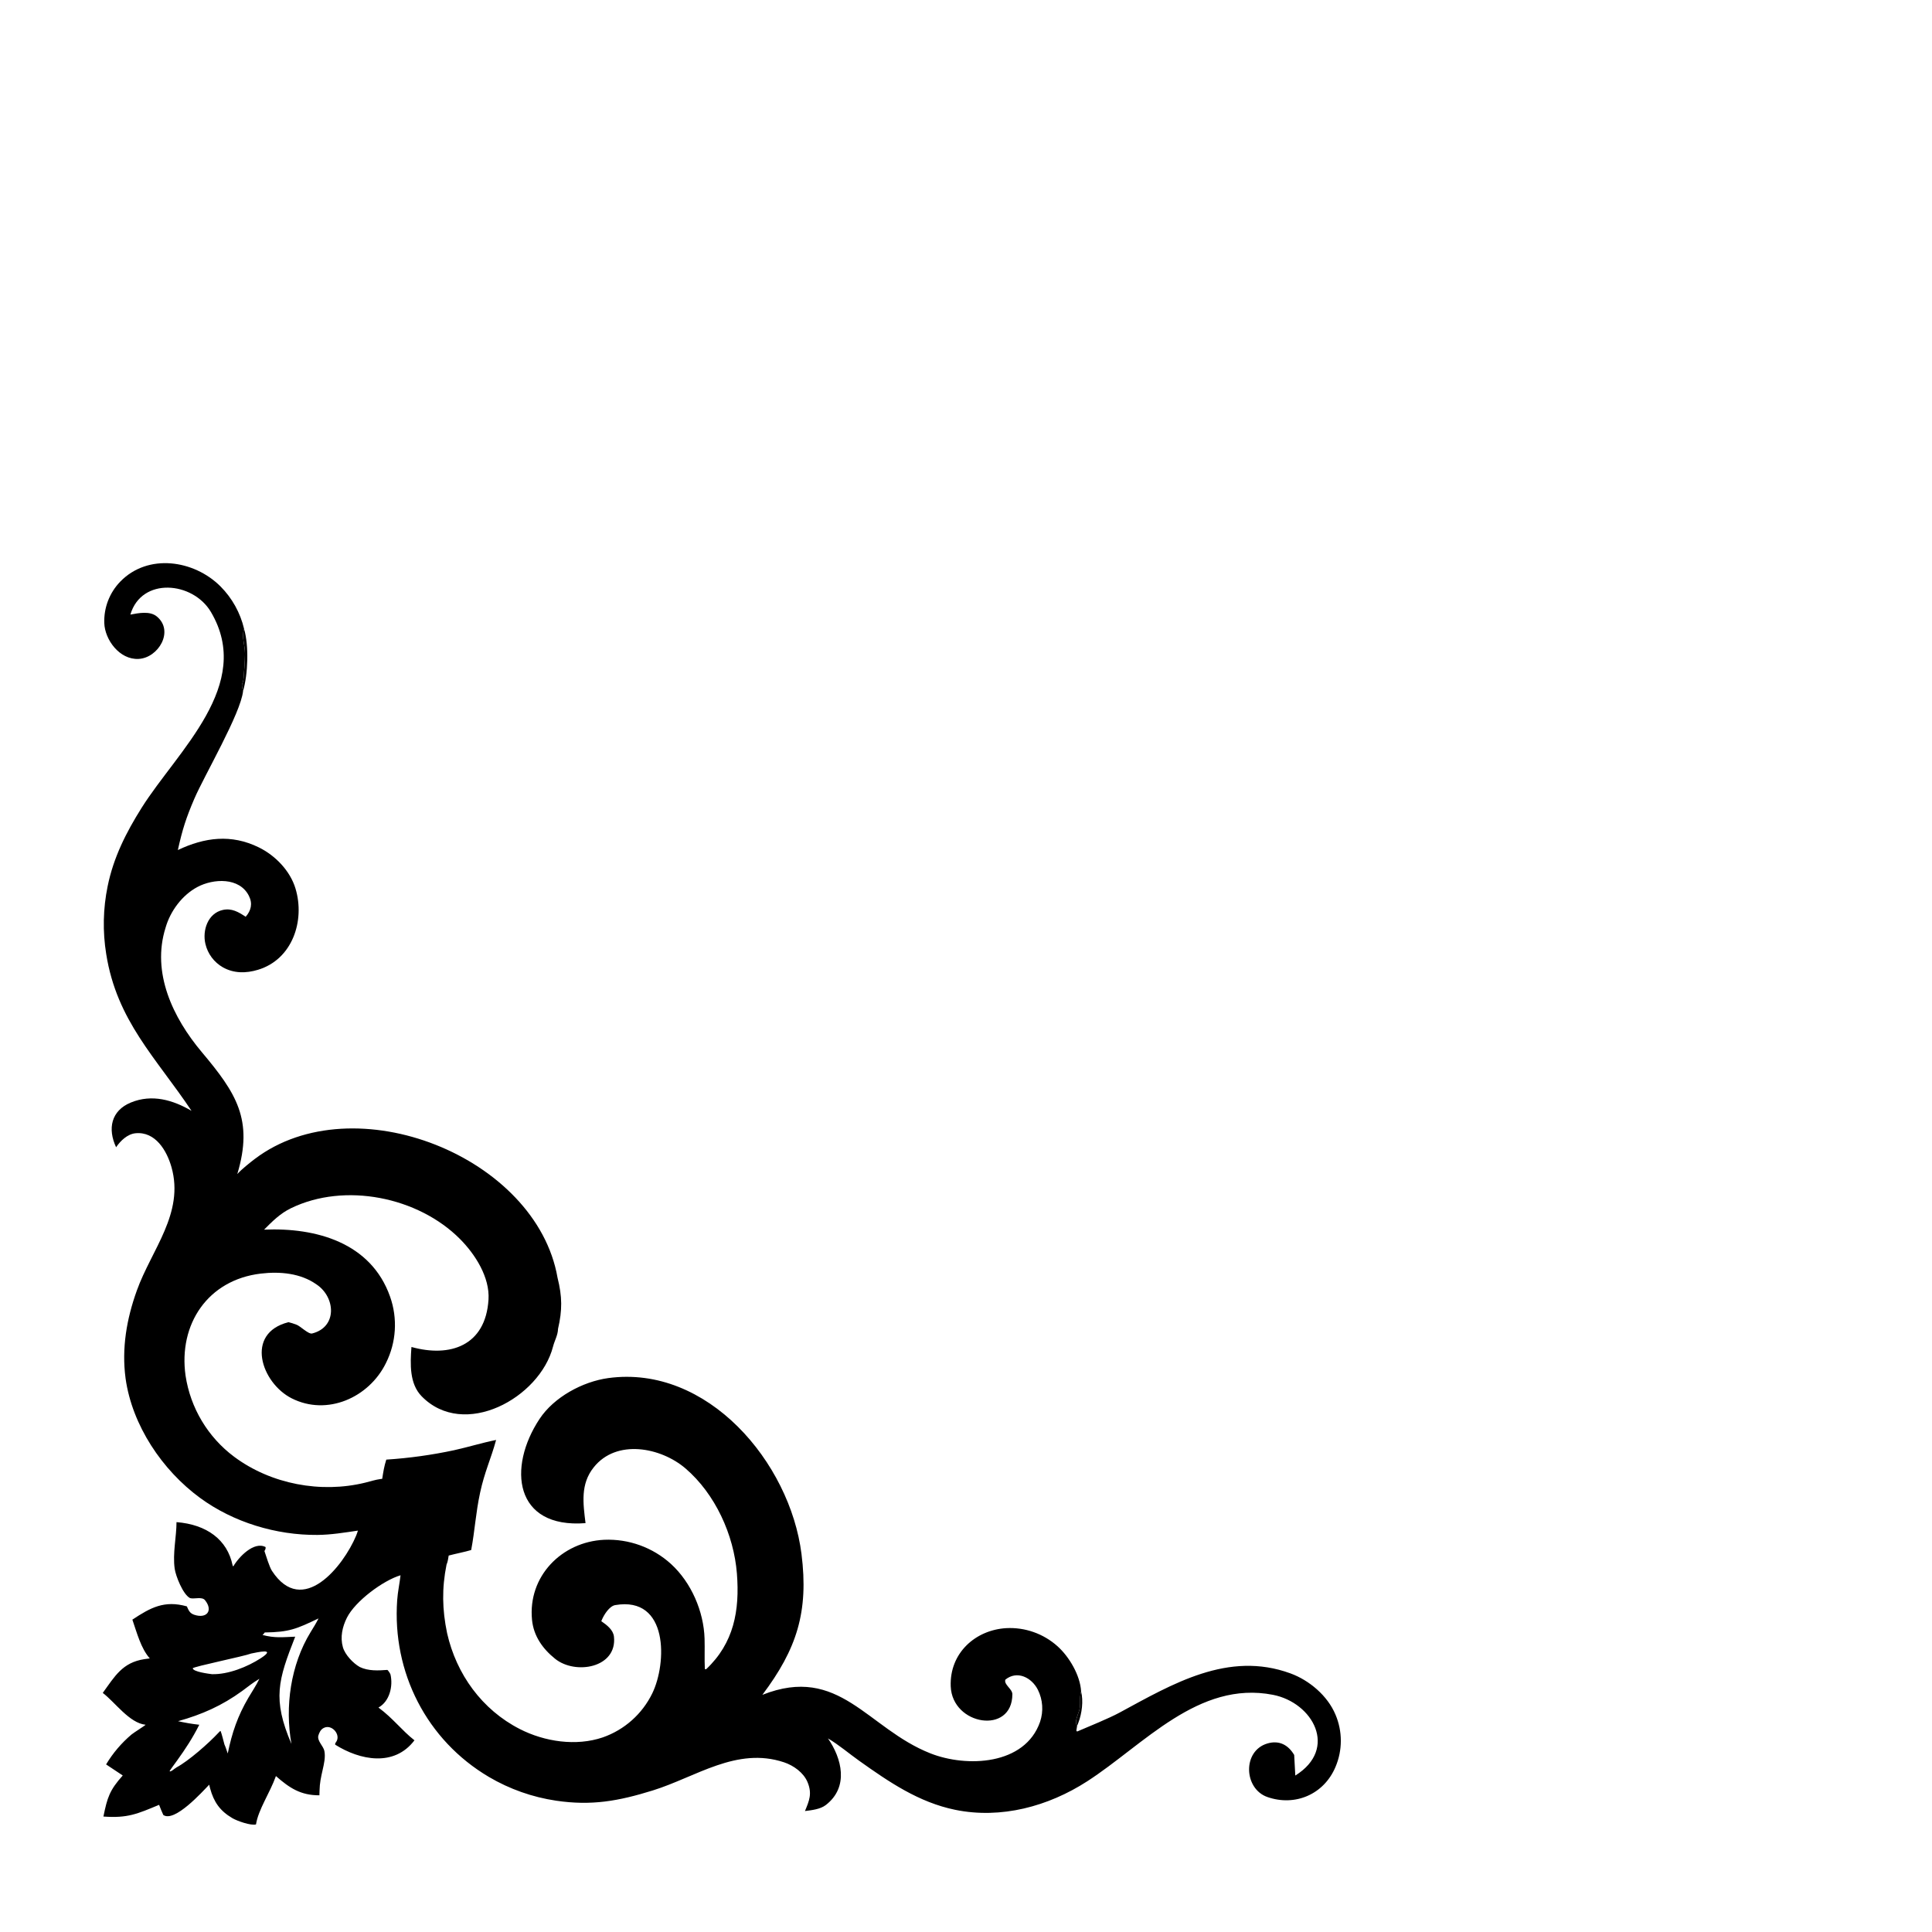
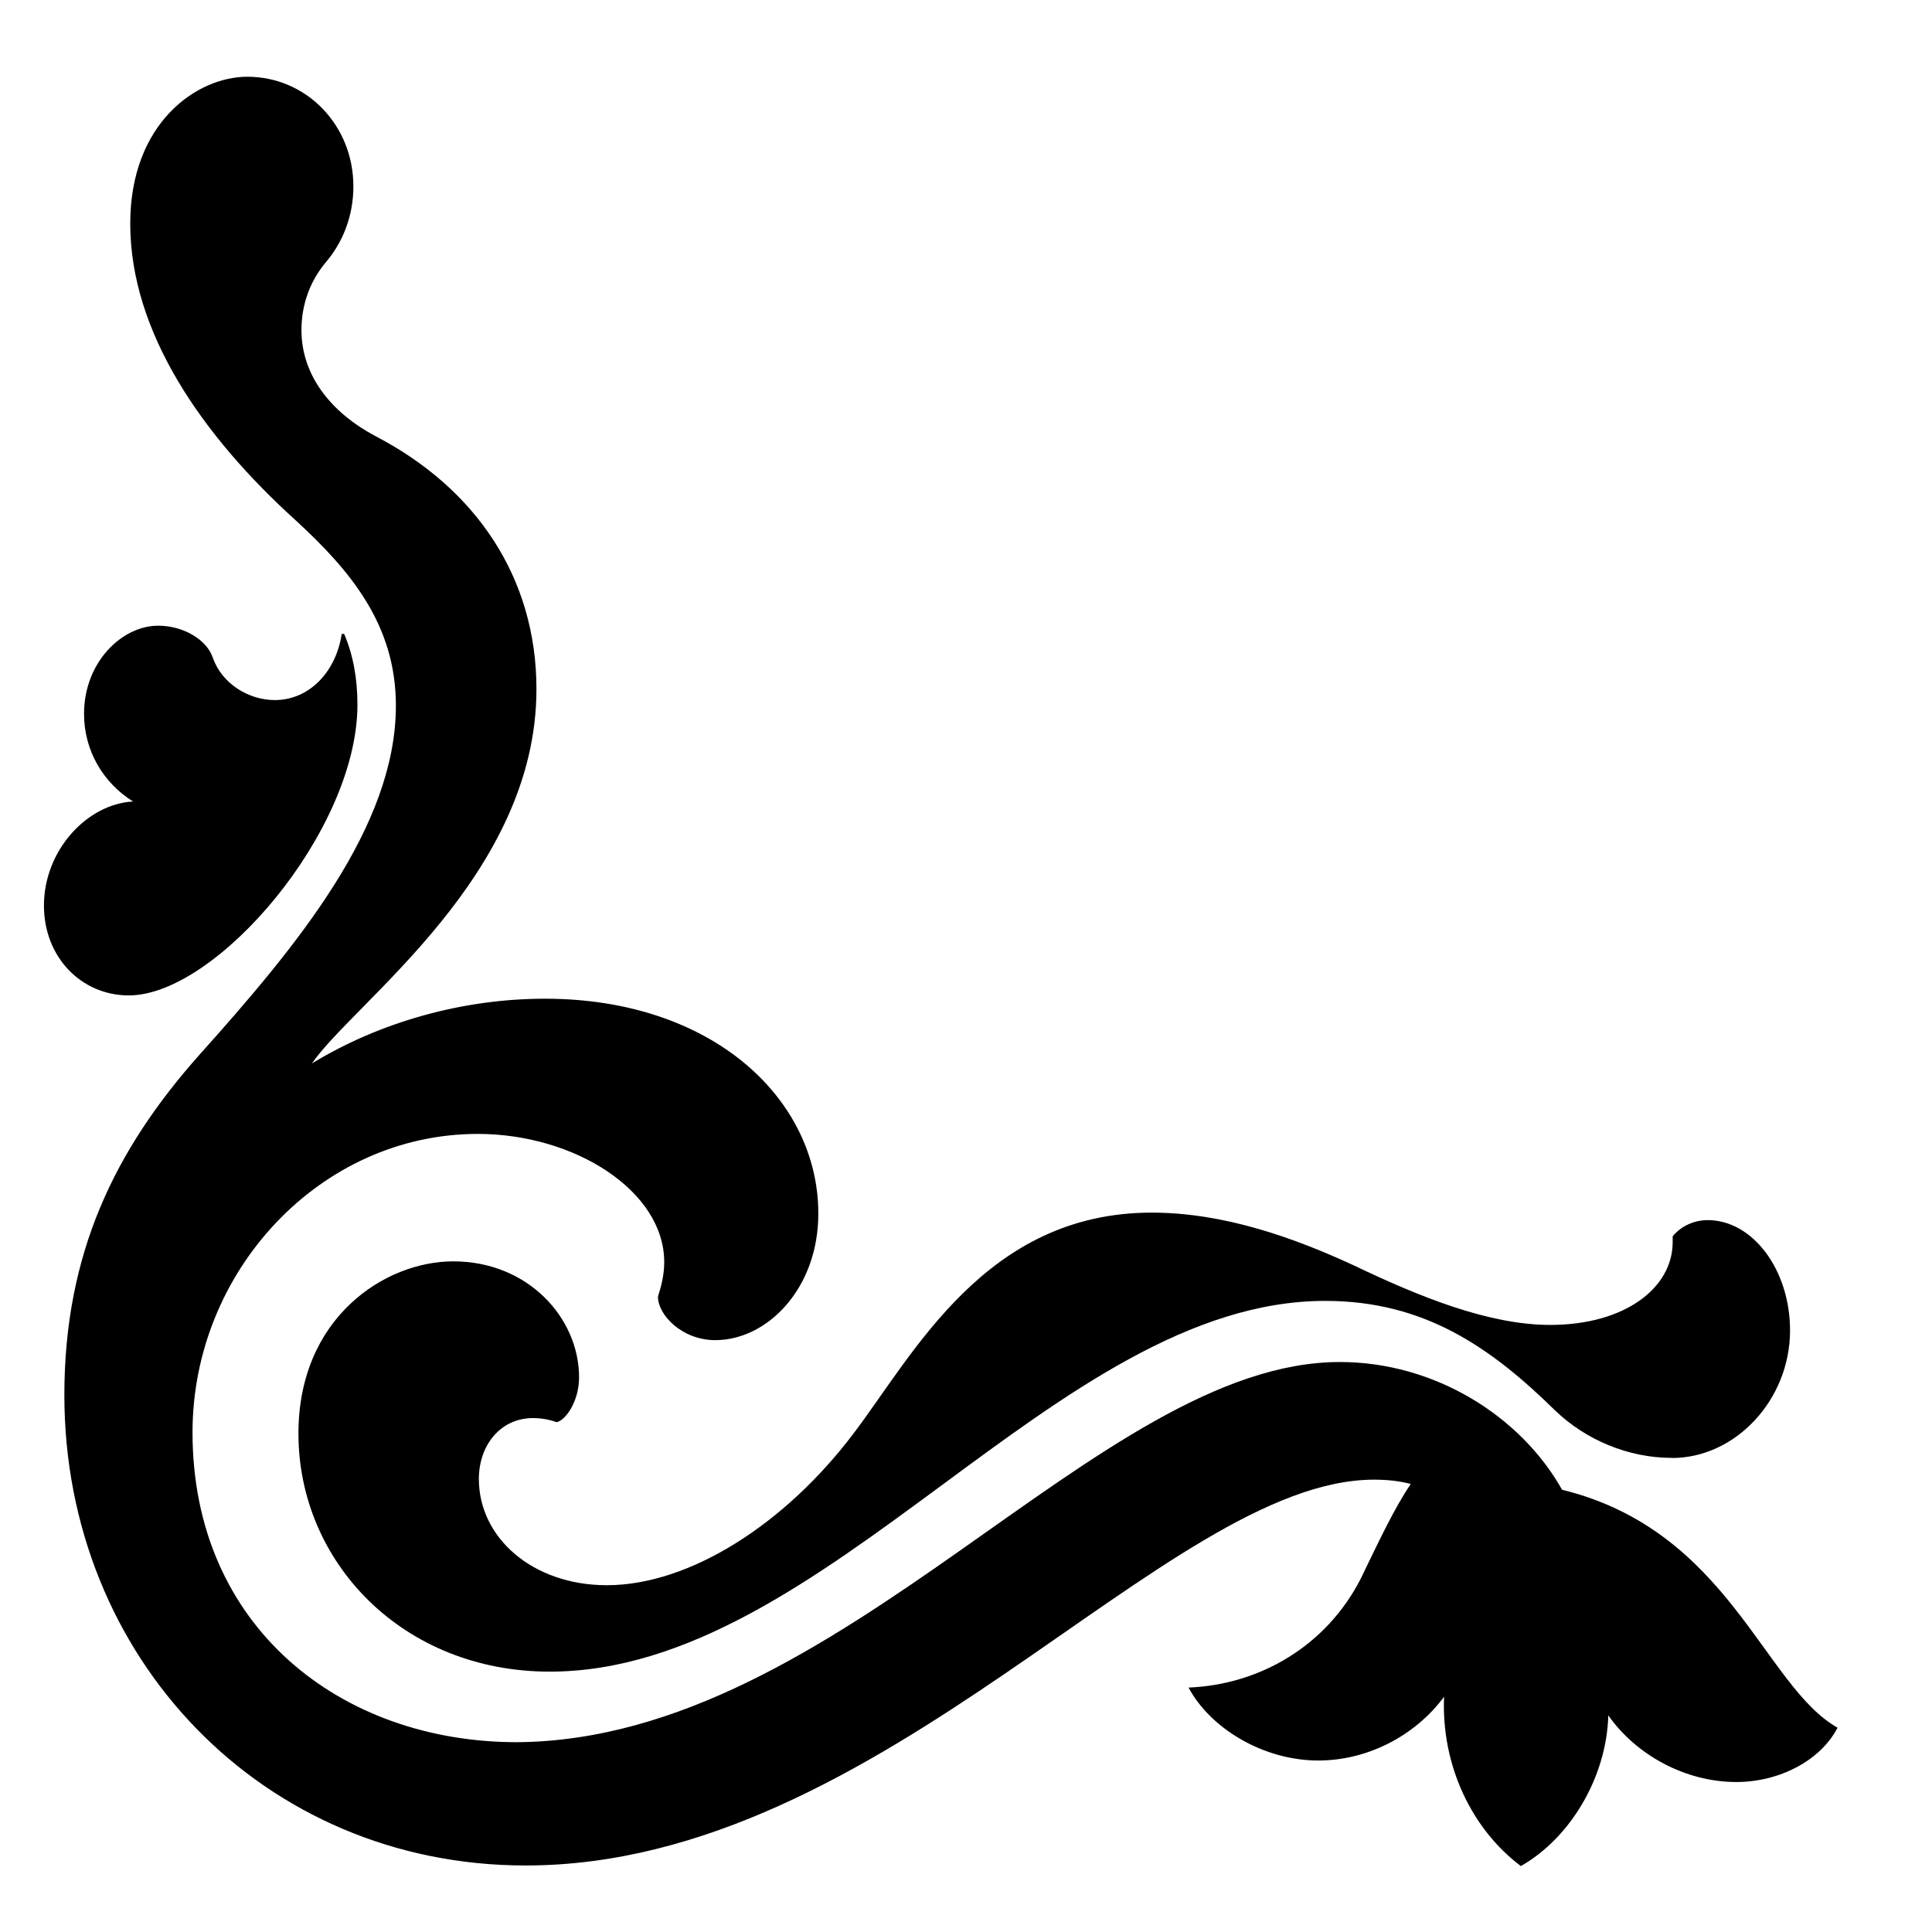
<svg xmlns="http://www.w3.org/2000/svg" width="1024" height="1024" viewBox="0 0 1024 1024">
  <g transform="translate(0 1024) scale(1 -1)">
-     <path d="M110.874 78.073C111.025 77.42 111.188 76.769 111.363 76.122C113.309 68.941 116.547 64.224 123.158 60.339C125.667 58.864 132.949 56.264 135.689 57.018C136.89 64.887 143.04 73.667 146.246 82.646C153.421 76.346 159.344 72.411 169.294 72.451L169.368 74.975C169.449 78.994 170.123 82.005 170.994 85.858C171.732 89.121 172.573 92.665 171.93 95.944C171.415 98.571 168.057 101.191 168.71 104.055C169.268 105.798 169.942 107.36 171.704 108.211C175.95 110.263 180.821 104.503 178.154 100.709C177.558 99.86 177.703 100.254 177.634 99.297C190.772 91.023 208.902 87.372 219.67 101.6C212.911 106.895 208.454 113.142 200.594 118.963C206.421 122.175 208.419 130.128 206.969 136.502C206.871 136.932 205.59 138.932 205.244 138.907C200.397 138.547 195.228 138.28 190.721 140.434C187.247 142.367 182.877 146.915 181.735 150.967C180.23 156.308 181.453 161.76 183.872 166.578C188.312 175.419 203.123 186.347 212.292 189.075C211.79 184.623 210.836 180.416 210.517 175.892C207.816 137.613 226.114 101.687 259.129 82.183C270.092 75.73 282.198 71.455 294.783 69.594C313.475 66.833 327.741 69.354 346.009 75.034C368.914 82.155 390.431 98.315 415.551 89.942C420.668 88.236 425.926 84.439 428.01 79.433C430.548 73.335 428.929 69.616 426.645 64.11C430.281 64.56 434.782 65.054 437.688 67.294C450.109 76.869 446.153 92.04 438.845 102.606C444.659 99.178 449.936 94.612 455.453 90.702C471.187 79.514 486.982 68.711 506.264 64.763C530.608 59.778 555.627 66.562 576.255 79.878C606.168 99.189 635.168 133.418 674.684 125.713C695.852 121.586 709.414 97.151 686.536 82.927L685.947 93.832C682.792 99.179 677.985 101.743 671.786 99.935C658.419 96.037 659.181 75.904 671.76 71.534C686.447 66.432 701.691 72.927 707.834 87.474C711.617 96.346 711.612 106.379 707.821 115.248C703.618 125.267 693.95 133.414 683.987 137.063C650.959 149.159 621.473 131.465 593.36 116.266C587.589 113.146 577.115 108.935 570.873 106.246L570.494 106.737L570.882 109.22L570.565 109.871C569.652 111.605 571.387 115.389 571.974 117.27C573.076 120.798 571.917 123.805 573.006 127.537C572.529 136.015 566.752 145.857 560.484 151.472C553.051 158.132 543.282 161.577 533.316 161.052C516.911 160.071 503.239 147.799 503.901 130.222C504.685 109.429 536.574 104.387 536.571 126.046C536.57 128.86 531.918 131.154 532.874 133.766C539.123 138.814 546.811 134.88 550.105 128.374C552.725 123.091 553.14 116.984 551.259 111.396C543.262 88.351 512.335 87.099 493.114 94.69C459.579 107.933 444.975 141.88 404.074 125.704C422.333 149.984 428.675 169.705 424.803 200.415C418.696 248.849 375.029 300.799 322.338 293.58C308.681 291.678 293.601 283.449 285.994 271.972C268.907 246.193 272.526 213.763 310.346 216.706C309.05 227.195 307.571 237.4 314.679 246.272C326.73 261.453 350.253 256.924 363.349 245.685C379.078 232.186 388.96 210.537 390.575 189.996C392.12 170.353 388.968 153.109 374.258 139.265L373.581 139.365C373.332 144.842 373.598 150.02 373.435 155.481C373.005 169.886 366.417 185.209 355.654 195.054C346.002 203.826 333.28 208.437 320.249 207.887C297.646 206.807 279.692 188.451 281.988 165.396C282.84 156.838 287.653 150.082 294.237 144.795C305.026 136.131 327.183 140.015 325.409 156.544C325.031 160.063 321.768 162.641 318.705 164.73L318.956 165.354C320.111 168.155 322.987 172.734 326.071 173.265C354.545 178.166 353.458 142.31 345.728 126.504C340.41 115.562 330.981 107.167 319.497 103.15C305.316 98.331 288.65 100.855 275.502 107.576C255.48 117.81 241.892 136.614 236.975 158.374C234.361 170.899 234.15 182.168 236.666 194.692C237.376 196.399 237.508 197.721 237.817 199.528C241.458 200.494 246.453 201.452 249.737 202.45C251.706 212.912 252.093 221.759 254.438 232.732C256.832 243.939 260.239 250.799 262.946 260.794C255.589 259.314 248.18 257.018 240.744 255.371C228.883 252.829 216.851 251.159 204.746 250.375C203.559 246.611 203.204 244.118 202.574 240.191L201.607 240.075C199.03 239.74 196.044 238.769 193.469 238.142C170.121 232.448 143.709 237.302 124.13 251.871C110.201 262.258 100.935 277.722 98.345 294.903C94.5 322.172 110.194 345.636 138.199 348.966C148.35 350.174 159.319 349.206 167.763 343.216C177.813 336.513 178.931 320.639 165.434 317.227C163.447 316.724 159.093 321.269 157.076 321.911C155.593 322.485 154.443 322.83 152.92 323.22C129.599 317.36 138.456 290.994 154.638 282.837C173.44 273.358 195.58 283.246 204.551 301.536C210.053 312.5 210.841 325.236 206.733 336.795C196.616 365.418 167.471 373.453 139.967 372.264C144.368 376.682 148.492 380.839 154.194 383.608C182.754 397.509 221.64 389.584 243.79 367.317C251.934 359.129 259.662 346.98 258.919 335.179C257.371 310.604 238.454 304.397 218.078 310.073C217.401 300.975 216.989 290.615 223.456 283.973C245.849 260.973 286.06 282.988 293.119 310.275C293.988 313.634 295.671 316.248 295.769 319.689C298.057 329.616 298.026 336.699 295.51 346.759C284.366 410.942 187.715 449.565 135.071 409.751C132.299 407.655 128.062 404.252 125.778 401.743C134.444 430.572 125.172 444.685 106.897 466.429C91.674 484.541 80.213 508.449 87.762 532.324C90.266 541.096 96.523 549.552 104.621 553.869C113.103 558.39 126.889 559.124 131.905 549.219C134.008 545.065 133.088 541.42 130.214 538.09C126.429 540.611 122.827 542.752 118.109 541.71C110.079 539.937 107.182 530.748 108.875 523.694C110.105 518.45 113.465 513.957 118.147 511.293C123.937 508.037 130.412 508.084 136.681 509.976C154.957 515.437 161.765 535.956 156.631 553.021C153.792 562.459 145.918 570.581 137.189 574.863C122.602 582.019 108.523 580.227 94.264 573.459C96.695 584.427 98.633 590.484 103.006 600.665C108.301 612.99 127.6 645.86 128.838 657.733C127.466 662.308 128.907 661.168 129.135 664.76C129.394 668.856 129.854 673.441 129.859 677.502C129.866 682.153 127.93 686.268 129.368 690.694C127.368 699.186 123.054 706.959 116.905 713.149C102.826 727.267 78.379 730.845 63.722 715.708C58.031 709.827 54.981 701.88 55.276 693.701C55.584 684.976 63.316 674.274 73.397 674.757C83.971 675.263 92.44 689.56 83.121 697.249C79.464 700.266 73.563 699.088 69.101 698.258C75.008 718.292 102.209 715.828 111.781 699.66C134.665 661.005 94.12 626.092 75.121 595.929C66.841 582.784 60.139 569.513 57.042 554.23C54.617 542.415 54.364 530.256 56.295 518.351C61.89 482.943 82.756 463.325 101.516 435.228C91.694 440.993 80.553 444.25 69.354 439.641C58.857 435.321 56.958 425.716 61.532 415.935C63.839 419.353 67.547 422.95 71.869 423.359C82.376 424.354 88.406 414.15 90.887 405.396C97.819 380.932 80.244 361.56 72.525 339.985C67.115 324.935 64.42 309.385 66.56 293.392C70.043 268.531 85.934 244.801 106.065 230.06C123.721 217.132 146.362 210.279 168.25 210.457C175.445 210.515 182.626 211.706 189.706 212.744C189.422 211.808 189.094 210.886 188.722 209.982C181.991 193.941 160.366 166.633 144.155 191.394C142.768 193.513 141.055 199.308 140.16 201.907C140.805 203.18 140.721 202.668 140.786 204.012C134.601 207.296 126.464 198.67 123.626 193.739C123.515 193.924 123.404 194.108 123.293 194.293C120.514 207.983 109.49 215.986 93.554 217.243C93.559 209.505 91.44 200.724 92.585 192.551C93.123 188.715 96.984 178.875 100.722 176.977C102.882 176.306 107.024 177.908 108.659 175.872C113.103 170.338 109.578 165.908 102.924 168.147C100.531 168.952 99.966 170.52 99.033 172.592C87.058 175.943 79.761 171.917 70.16 165.554C72.519 158.717 74.705 150.265 79.395 145.005C78.421 144.895 77.451 144.764 76.483 144.614C64.863 142.816 60.872 135.556 54.468 126.722C60.974 121.816 68.566 110.728 77.166 109.843C76.995 109.473 70.971 105.721 69.726 104.691C64.382 100.182 59.823 94.819 56.234 88.819L65.057 82.958C58.097 75.183 56.867 71.291 54.817 61.195C67.584 60.261 72.734 62.565 84.326 67.406C85.062 65.465 85.699 63.895 86.567 62.011C92.53 57.947 107.16 74.229 110.874 78.073ZM94.372 111.734C107.078 115.284 117.669 119.974 128.405 127.786C132.094 130.471 133.414 131.743 137.486 134.207C135.489 130.155 133.928 128.032 131.674 124.187C125.927 114.385 122.999 105.701 120.703 94.617C120.175 96.121 119.63 97.967 118.964 99.374C118.699 100.391 117.314 105.777 116.944 106.457L116.754 106.554C116.477 106.344 116.063 105.863 115.758 105.572C110.606 100.048 100.015 90.682 93.487 87.202C93.109 86.872 93.15 86.896 92.701 86.666C92.09 86.204 90.808 85.057 90.041 85.117L89.915 85.317C90.234 85.956 93.241 90.028 93.809 90.815C98.334 97.08 102.126 102.901 105.627 109.845C101.535 110.304 98.365 110.86 94.372 111.734ZM112.32 136.653C110.622 136.875 102.405 137.891 102.144 139.772C102.605 140.701 129.339 146.121 133.174 147.608C135.945 148.124 147.02 150.814 138.205 145.1C131.103 140.496 120.897 136.407 112.32 136.653ZM168.831 166.203C167.629 163.762 165.998 161.177 164.568 158.839C154.054 141.644 150.913 119.424 154.474 99.675C144.25 123.531 147.457 133.607 156.463 156.529C149.736 156.268 145.633 155.703 139.092 157.447L140.288 158.762C153.362 158.94 157.106 160.616 168.831 166.203Z" fill="{{foreground | darken(0.30)}}" />
-     <path fill="{{foreground | darken(0.30)}}" d="M131.275 159.533C133.947 158.549 136.261 157.5 139.092 157.447L140.288 158.762C137.612 159.088 134.986 159.404 132.406 160.186L131.869 160.345L131.275 159.533Z" />
-     <path fill="{{foreground | darken(0.30)}}" d="M131.869 160.345C131.379 160.43 130.588 160.728 130.147 160.342C130.134 160.296 130.115 160.259 130.136 160.21C130.293 159.852 131.048 159.633 131.275 159.533L131.869 160.345Z" />
-     <path d="M129.368 690.694C127.93 686.268 129.866 682.153 129.859 677.502C129.854 673.441 129.394 668.856 129.135 664.76C128.907 661.168 127.466 662.308 128.838 657.733C131.457 666.651 131.977 681.767 129.368 690.694Z" fill="{{foreground | darken(0.30)}}" />
-     <path d="M573.006 127.537C571.917 123.805 573.076 120.798 571.974 117.27C571.387 115.389 569.652 111.605 570.565 109.871L570.882 109.22L571.567 110.955C573.441 115.835 574.271 122.441 573.006 127.537Z" fill="{{foreground | darken(0.30)}}" />
+     <path fill="{{foreground | darken(0.30)}}" d="m886.1 251.3c-23.04 0-45.57 9.472-61.82 25.09-34.3 33.66-69.5 58.11-121.9 58.11-142.6 0-264.3-196.5-411-196.5-77.95 0-133.2 57.98-133.2 126.2 0 61.44 45.82 91.26 82.05 91.26 39.68 0 66.69-30.08 66.69-61.44 0-12.67-7.04-22.78-11.9-23.81-3.84 1.408-8.192 2.176-12.54 2.176-17.28 0-28.67-14.46-28.67-32.26 0-31.23 28.54-56.32 67.84-56.32 43.9 0 94.59 32.51 130.7 80.38 32 42.11 70.02 117.1 158.1 117.1 38.4 0 75.78-13.44 107.5-28.16 34.3-16.38 71.04-31.36 103.7-31.36 39.55 0 64.9 19.58 64.9 43.9v3.072c4.608 5.632 11.65 8.576 18.56 8.576 23.81 0 43.65-26.24 43.65-58.5 0-36.61-28.8-67.58-62.59-67.58z" />
+     <path fill="{{foreground | darken(0.30)}}" d="m920.4 79.49c-27.65 0-53.5 14.72-67.97 35.33-0.896-33.02-20.35-65.15-46.34-79.87-26.11 19.58-42.24 53.5-40.7 89.73-15.49-20.86-40.7-33.79-66.69-33.79-29.06 0-57.22 17.02-68.74 38.66 37.89 1.536 72.96 22.14 91.14 57.47 9.216 18.94 17.66 37.25 26.62 50.43-6.144 1.664-12.67 2.304-19.71 2.304-110-0.384-259.5-204.5-449.4-204.5-139.1 0-244.5 110.1-244.5 249.3 0 75.14 26.75 129.9 71.42 180.2 52.35 58.37 104.3 121.2 104.3 185.3 0 42.88-24.19 71.55-52.99 98.05-49.66 44.93-87.81 99.84-87.81 157.4 0 53.25 35.2 77.82 62.08 77.82 31.23 0 56.19-25.6 56.19-58.11 0-15.74-5.632-29.7-14.59-40.19-8.448-10.11-12.93-22.53-12.93-35.97 0-24.19 15.87-43.78 39.17-56.19 53.25-27.65 85.38-75.01 85.38-134.1 0-98.69-96.26-165.5-119-198.4 36.35 22.14 80.26 34.3 123.5 34.3 88.83 0 144.9-53.12 144.9-113.9 0-39.68-27.01-67.07-54.66-67.07-17.54 0-30.34 13.31-30.34 23.04 1.92 6.016 3.328 12.03 3.328 18.3 0 37.76-47.49 67.97-98.82 67.97-83.58 0-151.2-72.83-151.2-158.2 0-102.9 78.34-164.2 172-164.2 171.9 1.28 307.6 201.5 436.1 201.5 50.3 0 95.87-28.67 117.8-67.71 88.45-21.63 106.9-104.1 146-126.1-8.96-17.41-30.85-28.8-53.63-28.8z" />
+     <path fill="{{foreground | darken(0.30)}}" d="m68.35 496.4c-25.34 0-45.06 20.35-45.06 47.62 0 29.31 22.91 53.89 47.23 55.17-16 9.984-25.98 27.14-25.98 46.46 0 27.39 20.1 46.72 39.3 46.72 13.31 0 25.98-7.424 29.06-17.28 4.992-13.7 19.07-22.14 32.77-22.14 18.05 0 32.38 14.72 35.46 35.07h1.28c4.864-11.39 7.04-23.94 7.04-37.5 0-66.94-74.75-154.1-121.1-154.1z" />
  </g>
</svg>
